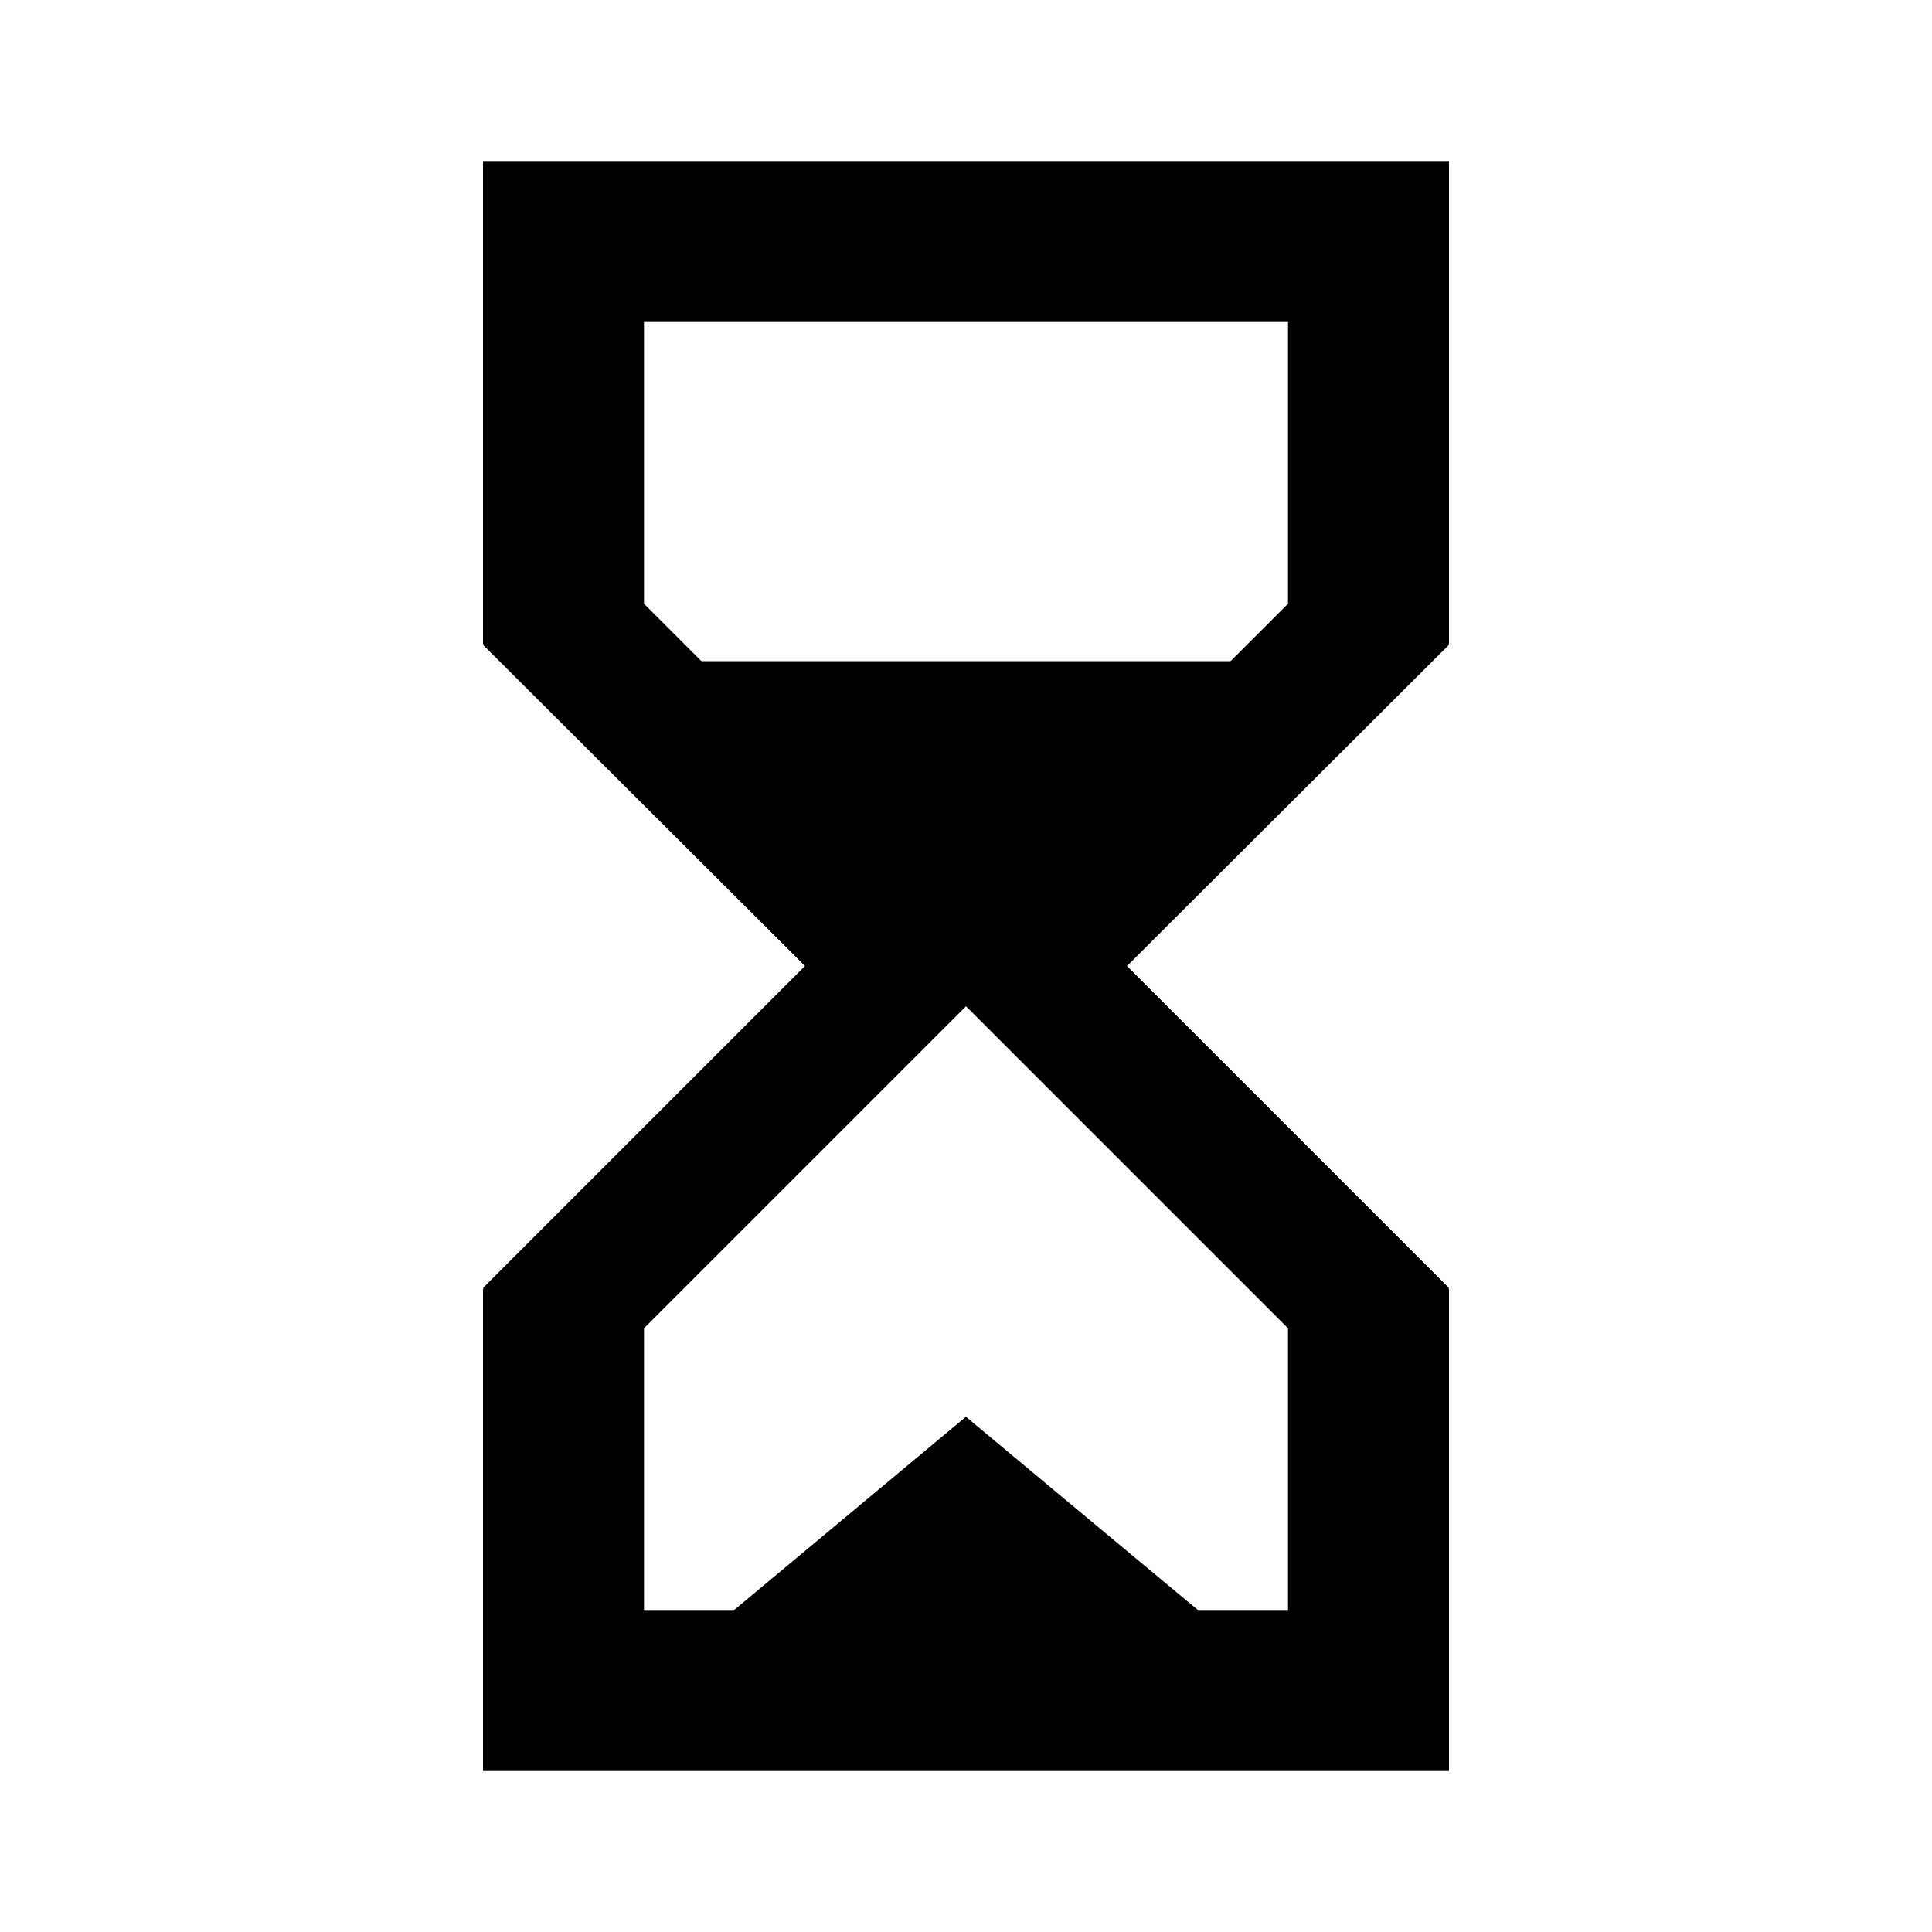
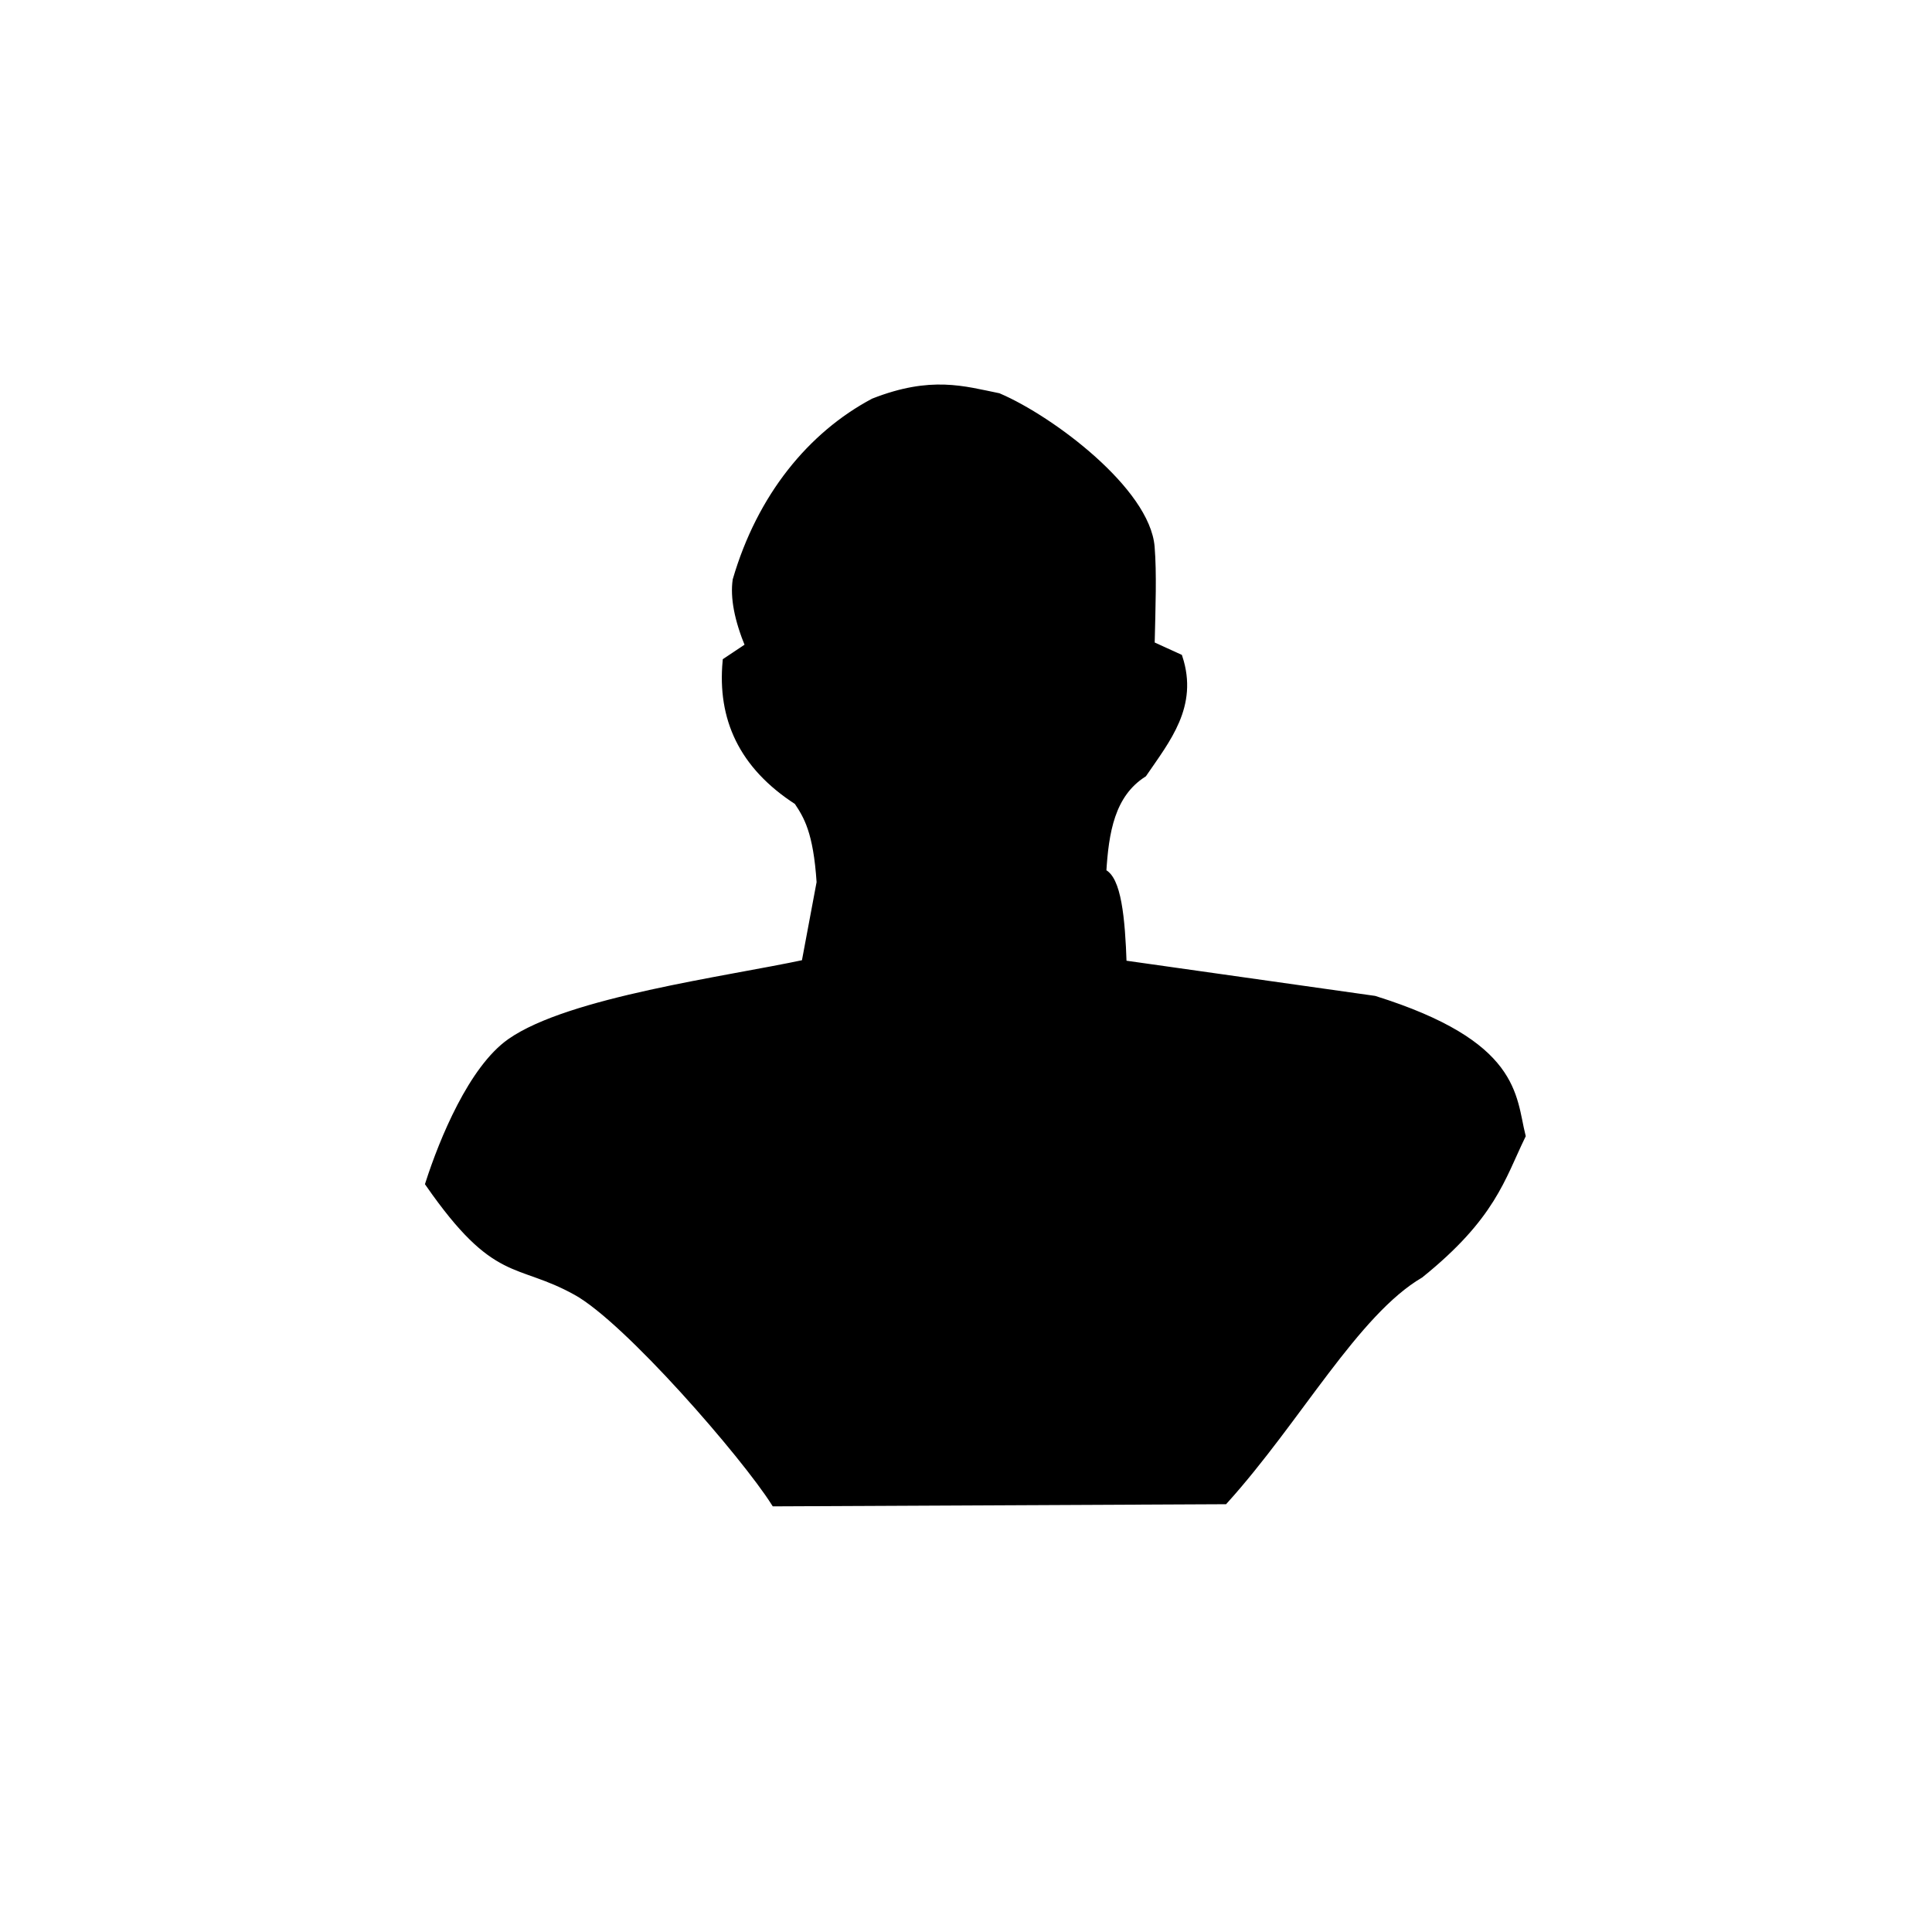
- <svg xmlns="http://www.w3.org/2000/svg" fill="#000000" height="24" viewBox="0 0 24 24" width="24" id="svg2" version="1.1">
-   <defs id="defs10" />
-   <path d="M6 2v6h.01L6 8.01 10 12l-4 4 .01.01H6V22h12v-5.99h-.01L18 16l-4-4 4-3.99-.01-.01H18V2H6zm10 14.5V20H8v-3.5l4-4 4 4zm-4-5l-4-4V4h8v3.5l-4 4z" id="path4" />
-   <path d="M0 0h24v24H0V0z" fill="none" id="path6" />
-   <path style="fill:#000000;fill-opacity:1;fill-rule:nonzero;stroke:none;stroke-width:0.5;stroke-linecap:round;stroke-linejoin:round;stroke-miterlimit:4;stroke-dasharray:none;stroke-opacity:1" id="path4140" d="m 13.994,20.034 -2.247,0 -2.247,0 1.123,-1.946 1.123,-1.946 1.123,1.946 z" transform="matrix(1.335253,0,0,0.6424237,-3.6849,7.229389)" />
-   <path style="fill:#000000;fill-opacity:1;fill-rule:nonzero;stroke:none;stroke-width:0.5;stroke-linecap:round;stroke-linejoin:round;stroke-miterlimit:4;stroke-dasharray:none;stroke-opacity:1" id="path4140-9" d="m 13.994,20.034 -2.247,0 -2.247,0 1.123,-1.946 1.123,-1.946 1.123,1.946 z" transform="matrix(-1.599299,0,0,-0.8872633,30.77745,25.98858)" />
+ <svg xmlns="http://www.w3.org/2000/svg" width="24" height="24" viewBox="0 0 6.35 6.35" version="1.1" id="svg821">
+   <defs id="defs815" />
+   <g id="layer1" transform="translate(0,-290.65)">
+     <path style="fill:#000000;fill-opacity:1;stroke:#000000;stroke-width:0.026;stroke-linecap:butt;stroke-linejoin:miter;stroke-miterlimit:4;stroke-dasharray:none;stroke-opacity:1" d="m 2.547,295.588 c -0.098,-0.155 -0.485,-0.602 -0.653,-0.694 -0.195,-0.108 -0.261,-0.035 -0.483,-0.354 0.046,-0.143 0.142,-0.376 0.267,-0.464 0.194,-0.136 0.707,-0.203 0.969,-0.259 l 0.05,-0.267 c -0.011,-0.168 -0.043,-0.219 -0.075,-0.267 -0.183,-0.118 -0.251,-0.274 -0.234,-0.459 l 0.075,-0.05 c -0.037,-0.089 -0.05,-0.161 -0.042,-0.217 0.08,-0.274 0.246,-0.476 0.451,-0.585 0.189,-0.074 0.295,-0.04 0.409,-0.017 0.175,0.075 0.486,0.31 0.501,0.493 0.007,0.087 0.003,0.193 -1.3e-6,0.322 l 0.092,0.042 c 0.051,0.157 -0.039,0.266 -0.117,0.38 -0.106,0.068 -0.126,0.192 -0.134,0.326 0.049,0.019 0.062,0.149 0.067,0.301 l 0.827,0.117 c 0.469,0.147 0.452,0.318 0.484,0.447 -0.067,0.138 -0.097,0.264 -0.334,0.455 -0.213,0.125 -0.402,0.476 -0.643,0.743 z" id="path1385" />
+   </g>
</svg>
